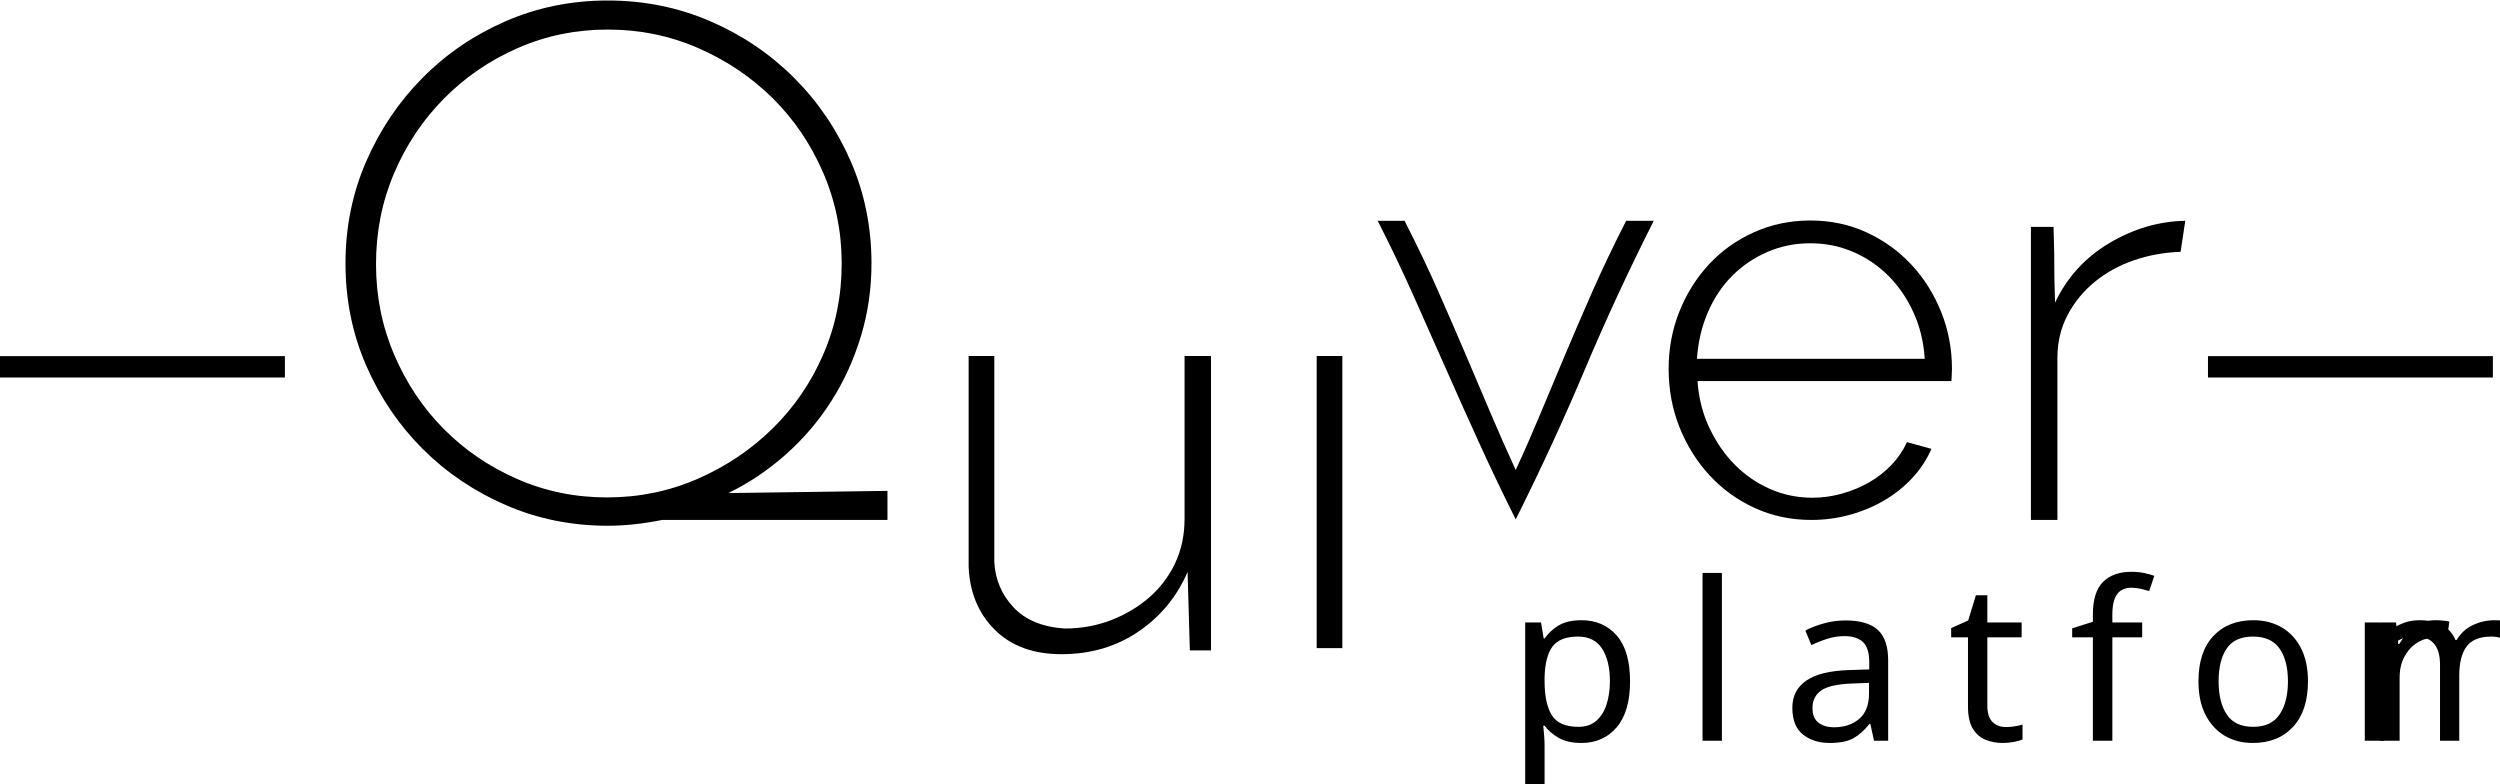
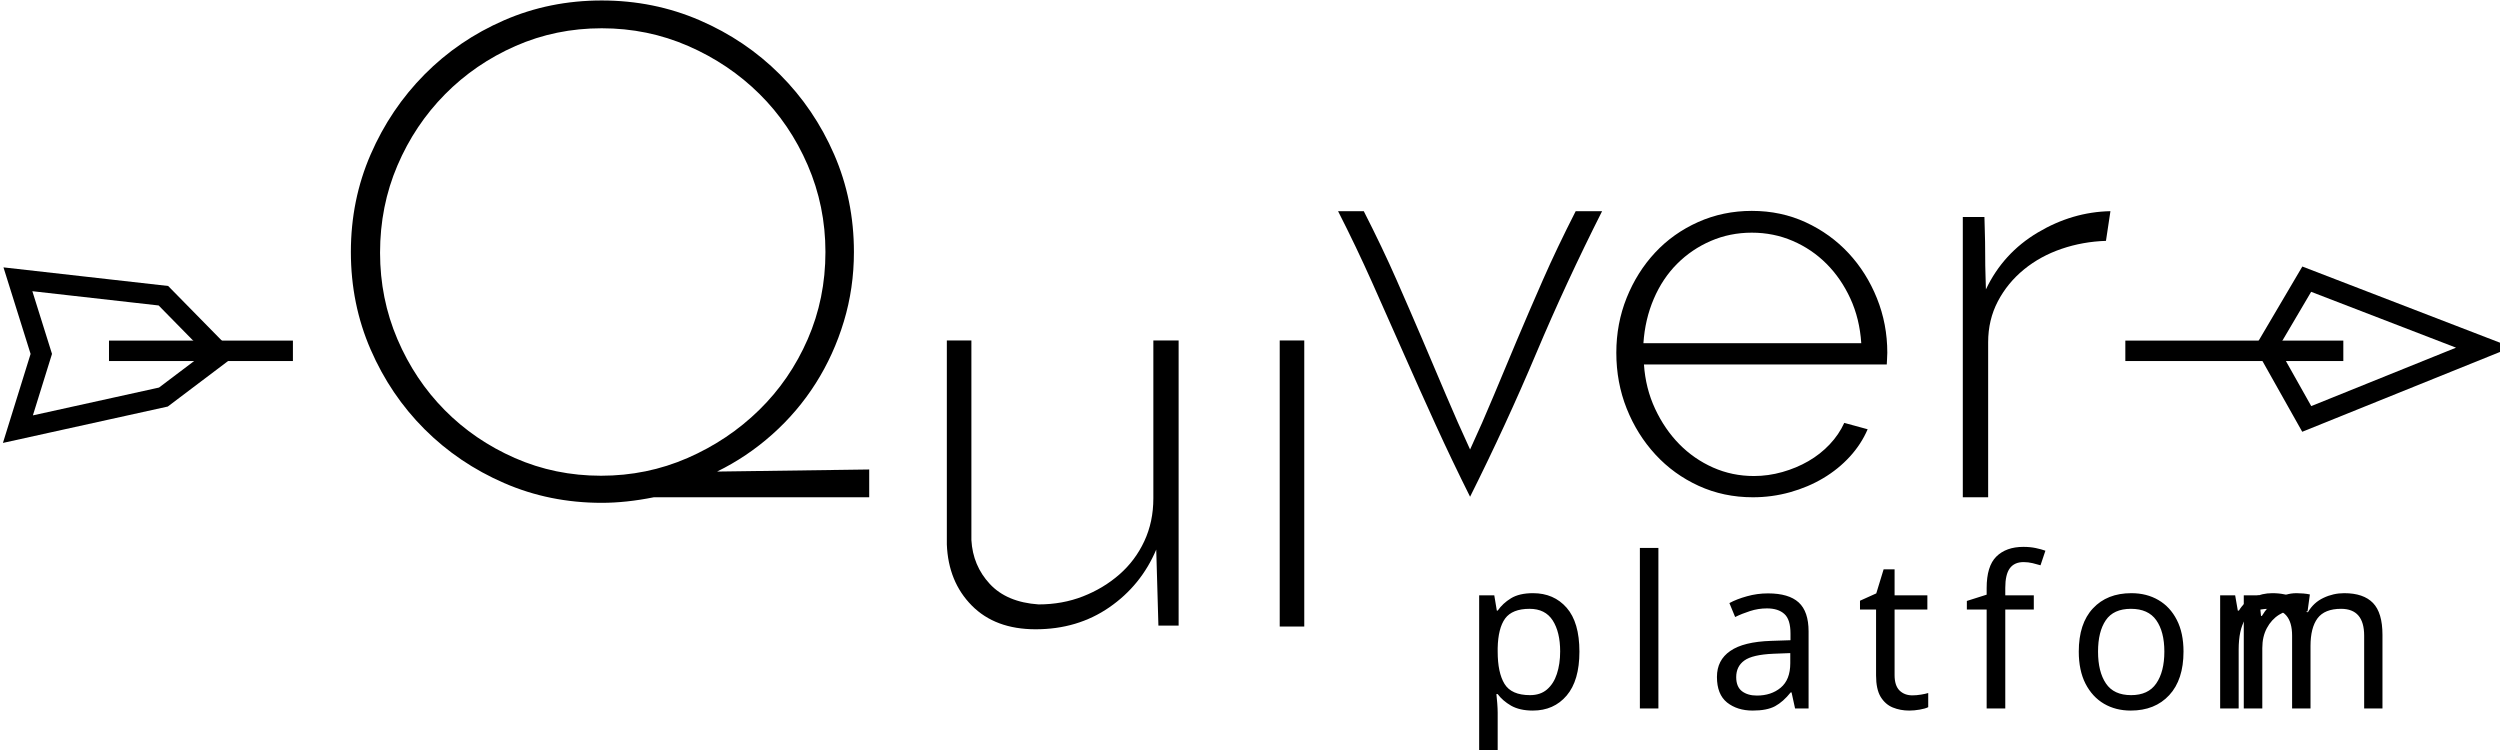
- <svg xmlns="http://www.w3.org/2000/svg" width="351px" height="110px" viewBox="0 0 351 110" version="1.1">
+ <svg xmlns="http://www.w3.org/2000/svg" width="367px" height="110px" viewBox="0 0 367 110" version="1.1">
  <defs />
  <g id="Page-1" stroke="none" stroke-width="1" fill="none" fill-rule="evenodd">
-     <g id="shapes" transform="translate(-22, 0)" fill="#000000">
-       <rect id="Rectangle-1" x="22" y="50" width="40" height="3" />
-       <rect id="Rectangle-2" x="332" y="50" width="40" height="3" />
-       <text id="platform" font-family="Josefin Sans" font-size="31" font-weight="260" letter-spacing="5.83">
-         <tspan x="233.5" y="104">platfor</tspan>
-         <tspan x="351.376" y="104">m</tspan>
+     <g id="Arrow-points-4" transform="translate(2, 0)">
+       <polygon id="Arrow-Head" stroke="#000000" stroke-width="3" fill-opacity="0" fill="#D8D8D8" transform="translate(346.6805, 51.24072) rotate(90) translate(-346.6805, -51.24072) " points="346.444 35.287 356.94 61.292 346.444 67.195 336.421 61.292 " />
+       <polygon id="Fletching" stroke="#000000" stroke-width="3" fill-opacity="0" fill="#D8D8D8" transform="translate(15.50223, 52) rotate(90) translate(-15.50223, -52) " points="6.914 45.516 15.456 37.127 21.789 45.516 26.502 66.873 15.456 63.44 4.502 66.873 " />
+       <rect id="Rectangle-1" fill="#000000" x="14" y="50" width="27" height="3" />
+       <rect id="Rectangle-2" fill="#000000" x="310" y="50" width="32" height="3" />
+       <text id="platform" font-family="Josefin Sans" font-size="31" font-weight="260" letter-spacing="4.53" fill="#000000">
+         <tspan x="212.5" y="104">platfor</tspan>
+         <tspan x="321.276" y="104">m</tspan>
      </text>
-       <path d="M70.508,36.994 C70.508,31.894 71.477,27.117 73.415,22.663 C75.353,18.209 77.988,14.299 81.32,10.933 C84.652,7.567 88.545,4.915 92.999,2.977 C97.453,1.039 102.23,0.07 107.33,0.07 C112.43,0.07 117.224,1.039 121.712,2.977 C126.2,4.915 130.127,7.567 133.493,10.933 C136.859,14.299 139.511,18.209 141.449,22.663 C143.387,27.117 144.356,31.894 144.356,36.994 C144.356,40.53 143.863,43.93 142.877,47.194 C141.891,50.458 140.514,53.484 138.746,56.272 C136.978,59.06 134.853,61.559 132.371,63.769 C129.889,65.979 127.186,67.798 124.262,69.226 L146.6,68.92 L146.6,73 L114.98,73 C112.26,73.544 109.71,73.816 107.33,73.816 C102.23,73.816 97.453,72.847 92.999,70.909 C88.545,68.971 84.652,66.336 81.32,63.004 C77.988,59.672 75.353,55.779 73.415,51.325 C71.477,46.871 70.508,42.094 70.508,36.994 L70.508,36.994 Z M74.792,37.096 C74.792,41.584 75.642,45.817 77.342,49.795 C79.042,53.773 81.354,57.241 84.278,60.199 C87.202,63.157 90.636,65.503 94.58,67.237 C98.524,68.971 102.74,69.838 107.228,69.838 C111.716,69.838 115.949,68.971 119.927,67.237 C123.905,65.503 127.407,63.157 130.433,60.199 C133.459,57.241 135.839,53.773 137.573,49.795 C139.307,45.817 140.174,41.55 140.174,36.994 C140.174,32.506 139.307,28.256 137.573,24.244 C135.839,20.232 133.476,16.747 130.484,13.789 C127.492,10.831 124.007,8.485 120.029,6.751 C116.051,5.017 111.818,4.15 107.33,4.15 C102.842,4.15 98.626,5.017 94.682,6.751 C90.738,8.485 87.287,10.848 84.329,13.84 C81.371,16.832 79.042,20.317 77.342,24.295 C75.642,28.273 74.792,32.54 74.792,37.096 L74.792,37.096 Z" id="Q" />
-       <path d="M192.022,91.318 L189.054,91.318 L188.736,80.294 C187.252,83.757 184.955,86.548 181.846,88.668 C178.737,90.788 175.133,91.848 171.034,91.848 C167.077,91.848 163.95,90.7 161.653,88.403 C159.356,86.106 158.137,83.156 157.996,79.552 L157.996,49.978 L161.6,49.978 L161.6,78.916 C161.741,81.389 162.642,83.509 164.303,85.276 C165.964,87.043 168.349,88.032 171.458,88.244 C173.79,88.244 175.963,87.855 177.977,87.078 C179.991,86.301 181.775,85.241 183.33,83.898 C184.885,82.555 186.104,80.948 186.987,79.075 C187.87,77.202 188.312,75.135 188.312,72.874 L188.312,49.978 L192.022,49.978 L192.022,91.318 Z M210.466,91 L206.862,91 L206.862,49.978 L210.466,49.978 L210.466,91 Z" id="ui" />
-       <path d="M328.155,35.359 C325.893,35.43 323.722,35.82 321.642,36.529 C319.563,37.238 317.72,38.248 316.115,39.559 C314.51,40.871 313.233,42.43 312.284,44.238 C311.336,46.046 310.861,48.048 310.861,50.246 L310.861,73 L307.14,73 L307.14,31.851 L310.314,31.851 C310.314,32.134 310.332,32.808 310.369,33.871 C310.405,34.934 310.424,36.068 310.424,37.273 C310.424,38.478 310.442,39.595 310.478,40.623 C310.515,41.651 310.533,42.271 310.533,42.484 C312.211,38.939 314.747,36.157 318.14,34.137 C321.533,32.116 325.09,31.071 328.812,31 L328.155,35.359 Z" id="r-2" />
-       <path d="M276.322,73 C273.462,73 270.81,72.441 268.366,71.323 C265.922,70.205 263.803,68.671 262.009,66.721 C260.215,64.771 258.811,62.522 257.797,59.974 C256.783,57.426 256.276,54.696 256.276,51.784 C256.276,48.924 256.783,46.233 257.797,43.711 C258.811,41.189 260.202,38.979 261.97,37.081 C263.738,35.183 265.844,33.688 268.288,32.596 C270.732,31.504 273.358,30.958 276.166,30.958 C279.026,30.958 281.665,31.517 284.083,32.635 C286.501,33.753 288.594,35.261 290.362,37.159 C292.13,39.057 293.521,41.267 294.535,43.789 C295.549,46.311 296.056,48.976 296.056,51.784 C296.056,52.044 296.043,52.369 296.017,52.759 C295.991,53.149 295.978,53.396 295.978,53.5 L260.332,53.5 C260.488,55.84 261.034,58.011 261.97,60.013 C262.906,62.015 264.089,63.744 265.519,65.2 C266.949,66.656 268.6,67.8 270.472,68.632 C272.344,69.464 274.346,69.88 276.478,69.88 C277.882,69.88 279.273,69.685 280.651,69.295 C282.029,68.905 283.303,68.372 284.473,67.696 C285.643,67.02 286.683,66.201 287.593,65.239 C288.503,64.277 289.218,63.224 289.738,62.08 L293.17,63.016 C292.546,64.472 291.675,65.811 290.557,67.033 C289.439,68.255 288.139,69.308 286.657,70.192 C285.175,71.076 283.55,71.765 281.782,72.259 C280.014,72.753 278.194,73 276.322,73 L276.322,73 Z M292.234,50.38 C292.078,47.988 291.545,45.804 290.635,43.828 C289.725,41.852 288.555,40.149 287.125,38.719 C285.695,37.289 284.044,36.171 282.172,35.365 C280.3,34.559 278.298,34.156 276.166,34.156 C274.034,34.156 272.032,34.559 270.16,35.365 C268.288,36.171 266.637,37.289 265.207,38.719 C263.777,40.149 262.633,41.865 261.775,43.867 C260.917,45.869 260.41,48.04 260.254,50.38 L292.234,50.38 Z" id="e-3" />
-       <path d="M234.808,72.922 C233.04,69.386 231.357,65.867 229.759,62.365 C228.161,58.863 226.597,55.378 225.067,51.91 C223.537,48.442 221.99,44.957 220.426,41.455 C218.862,37.953 217.196,34.468 215.428,31 L219.202,31 C221.038,34.604 222.636,37.953 223.996,41.047 C225.356,44.141 226.631,47.082 227.821,49.87 C229.011,52.658 230.167,55.378 231.289,58.03 C232.411,60.682 233.584,63.334 234.808,65.986 C236.032,63.334 237.188,60.699 238.276,58.081 C239.364,55.463 240.503,52.743 241.693,49.921 C242.883,47.099 244.158,44.141 245.518,41.047 C246.878,37.953 248.476,34.604 250.312,31 L254.188,31 C250.652,38.004 247.422,44.974 244.498,51.91 C241.574,58.846 238.344,65.85 234.808,72.922 L234.808,72.922 Z" id="v" />
+       <path d="M49.508,36.994 C49.508,31.894 50.477,27.117 52.415,22.663 C54.353,18.209 56.988,14.299 60.32,10.933 C63.652,7.567 67.545,4.915 71.999,2.977 C76.453,1.039 81.23,0.07 86.33,0.07 C91.43,0.07 96.224,1.039 100.712,2.977 C105.2,4.915 109.127,7.567 112.493,10.933 C115.859,14.299 118.511,18.209 120.449,22.663 C122.387,27.117 123.356,31.894 123.356,36.994 C123.356,40.53 122.863,43.93 121.877,47.194 C120.891,50.458 119.514,53.484 117.746,56.272 C115.978,59.06 113.853,61.559 111.371,63.769 C108.889,65.979 106.186,67.798 103.262,69.226 L125.6,68.92 L125.6,73 L93.98,73 C91.26,73.544 88.71,73.816 86.33,73.816 C81.23,73.816 76.453,72.847 71.999,70.909 C67.545,68.971 63.652,66.336 60.32,63.004 C56.988,59.672 54.353,55.779 52.415,51.325 C50.477,46.871 49.508,42.094 49.508,36.994 L49.508,36.994 Z M53.792,37.096 C53.792,41.584 54.642,45.817 56.342,49.795 C58.042,53.773 60.354,57.241 63.278,60.199 C66.202,63.157 69.636,65.503 73.58,67.237 C77.524,68.971 81.74,69.838 86.228,69.838 C90.716,69.838 94.949,68.971 98.927,67.237 C102.905,65.503 106.407,63.157 109.433,60.199 C112.459,57.241 114.839,53.773 116.573,49.795 C118.307,45.817 119.174,41.55 119.174,36.994 C119.174,32.506 118.307,28.256 116.573,24.244 C114.839,20.232 112.476,16.747 109.484,13.789 C106.492,10.831 103.007,8.485 99.029,6.751 C95.051,5.017 90.818,4.15 86.33,4.15 C81.842,4.15 77.626,5.017 73.682,6.751 C69.738,8.485 66.287,10.848 63.329,13.84 C60.371,16.832 58.042,20.317 56.342,24.295 C54.642,28.273 53.792,32.54 53.792,37.096 L53.792,37.096 Z" id="Q" fill="#000000" />
+       <path d="M171.022,91.841 L168.054,91.841 L167.736,80.678 C166.252,84.184 163.955,87.011 160.846,89.158 C157.737,91.305 154.133,92.378 150.034,92.378 C146.077,92.378 142.95,91.215 140.653,88.889 C138.356,86.564 137.137,83.576 136.996,79.926 L136.996,49.978 L140.6,49.978 L140.6,79.282 C140.741,81.787 141.642,83.934 143.303,85.723 C144.964,87.512 147.349,88.514 150.458,88.728 C152.79,88.728 154.963,88.335 156.977,87.548 C158.991,86.76 160.775,85.687 162.33,84.327 C163.885,82.968 165.104,81.34 165.987,79.443 C166.87,77.547 167.312,75.454 167.312,73.164 L167.312,49.978 L171.022,49.978 L171.022,91.841 Z M189.466,91.978 L185.862,91.978 L185.862,49.978 L189.466,49.978 L189.466,91.978 Z" id="ui" fill="#000000" />
+       <path d="M307.155,35.359 C304.893,35.43 302.722,35.82 300.642,36.529 C298.563,37.238 296.72,38.248 295.115,39.559 C293.51,40.871 292.233,42.43 291.284,44.238 C290.336,46.046 289.861,48.048 289.861,50.246 L289.861,73 L286.14,73 L286.14,31.851 L289.314,31.851 C289.314,32.134 289.332,32.808 289.369,33.871 C289.405,34.934 289.424,36.068 289.424,37.273 C289.424,38.478 289.442,39.595 289.478,40.623 C289.515,41.651 289.533,42.271 289.533,42.484 C291.211,38.939 293.747,36.157 297.14,34.137 C300.533,32.116 304.09,31.071 307.812,31 L307.155,35.359 Z" id="r-2" fill="#000000" />
+       <path d="M255.322,73 C252.462,73 249.81,72.441 247.366,71.323 C244.922,70.205 242.803,68.671 241.009,66.721 C239.215,64.771 237.811,62.522 236.797,59.974 C235.783,57.426 235.276,54.696 235.276,51.784 C235.276,48.924 235.783,46.233 236.797,43.711 C237.811,41.189 239.202,38.979 240.97,37.081 C242.738,35.183 244.844,33.688 247.288,32.596 C249.732,31.504 252.358,30.958 255.166,30.958 C258.026,30.958 260.665,31.517 263.083,32.635 C265.501,33.753 267.594,35.261 269.362,37.159 C271.13,39.057 272.521,41.267 273.535,43.789 C274.549,46.311 275.056,48.976 275.056,51.784 C275.056,52.044 275.043,52.369 275.017,52.759 C274.991,53.149 274.978,53.396 274.978,53.5 L239.332,53.5 C239.488,55.84 240.034,58.011 240.97,60.013 C241.906,62.015 243.089,63.744 244.519,65.2 C245.949,66.656 247.6,67.8 249.472,68.632 C251.344,69.464 253.346,69.88 255.478,69.88 C256.882,69.88 258.273,69.685 259.651,69.295 C261.029,68.905 262.303,68.372 263.473,67.696 C264.643,67.02 265.683,66.201 266.593,65.239 C267.503,64.277 268.218,63.224 268.738,62.08 L272.17,63.016 C271.546,64.472 270.675,65.811 269.557,67.033 C268.439,68.255 267.139,69.308 265.657,70.192 C264.175,71.076 262.55,71.765 260.782,72.259 C259.014,72.753 257.194,73 255.322,73 L255.322,73 Z M271.234,50.38 C271.078,47.988 270.545,45.804 269.635,43.828 C268.725,41.852 267.555,40.149 266.125,38.719 C264.695,37.289 263.044,36.171 261.172,35.365 C259.3,34.559 257.298,34.156 255.166,34.156 C253.034,34.156 251.032,34.559 249.16,35.365 C247.288,36.171 245.637,37.289 244.207,38.719 C242.777,40.149 241.633,41.865 240.775,43.867 C239.917,45.869 239.41,48.04 239.254,50.38 L271.234,50.38 Z" id="e-3" fill="#000000" />
+       <path d="M213.808,72.922 C212.04,69.386 210.357,65.867 208.759,62.365 C207.161,58.863 205.597,55.378 204.067,51.91 C202.537,48.442 200.99,44.957 199.426,41.455 C197.862,37.953 196.196,34.468 194.428,31 L198.202,31 C200.038,34.604 201.636,37.953 202.996,41.047 C204.356,44.141 205.631,47.082 206.821,49.87 C208.011,52.658 209.167,55.378 210.289,58.03 C211.411,60.682 212.584,63.334 213.808,65.986 C215.032,63.334 216.188,60.699 217.276,58.081 C218.364,55.463 219.503,52.743 220.693,49.921 C221.883,47.099 223.158,44.141 224.518,41.047 C225.878,37.953 227.476,34.604 229.312,31 L233.188,31 C229.652,38.004 226.422,44.974 223.498,51.91 C220.574,58.846 217.344,65.85 213.808,72.922 L213.808,72.922 Z" id="v" fill="#000000" />
    </g>
  </g>
</svg>
